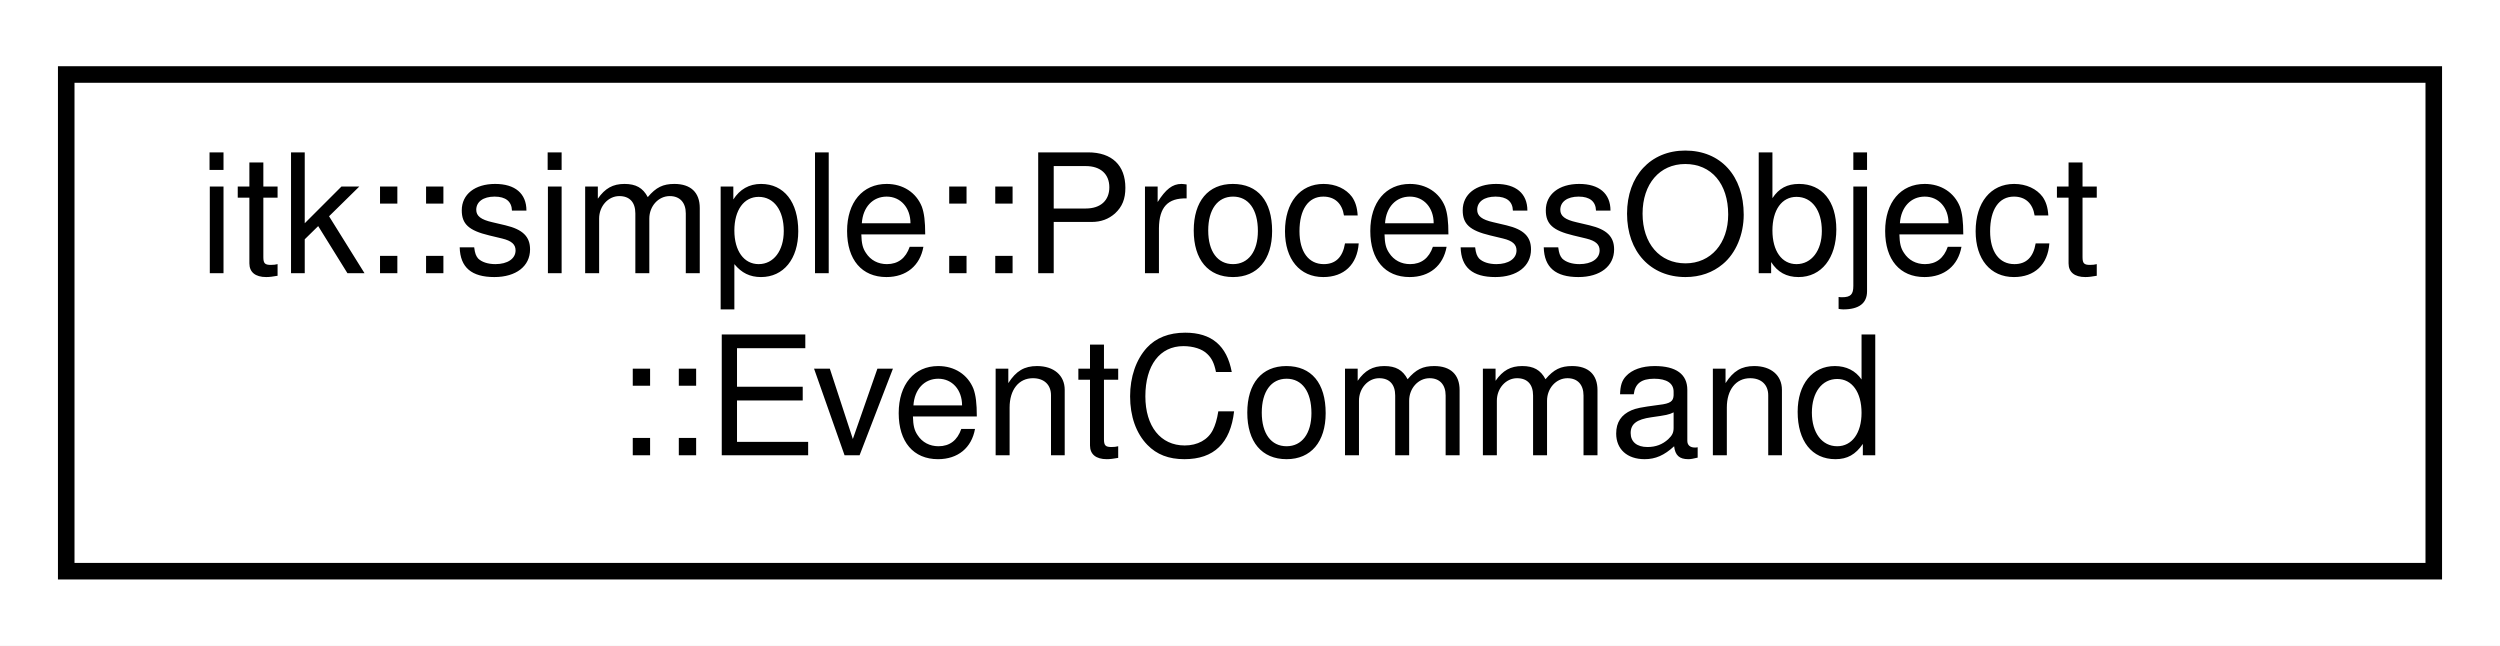
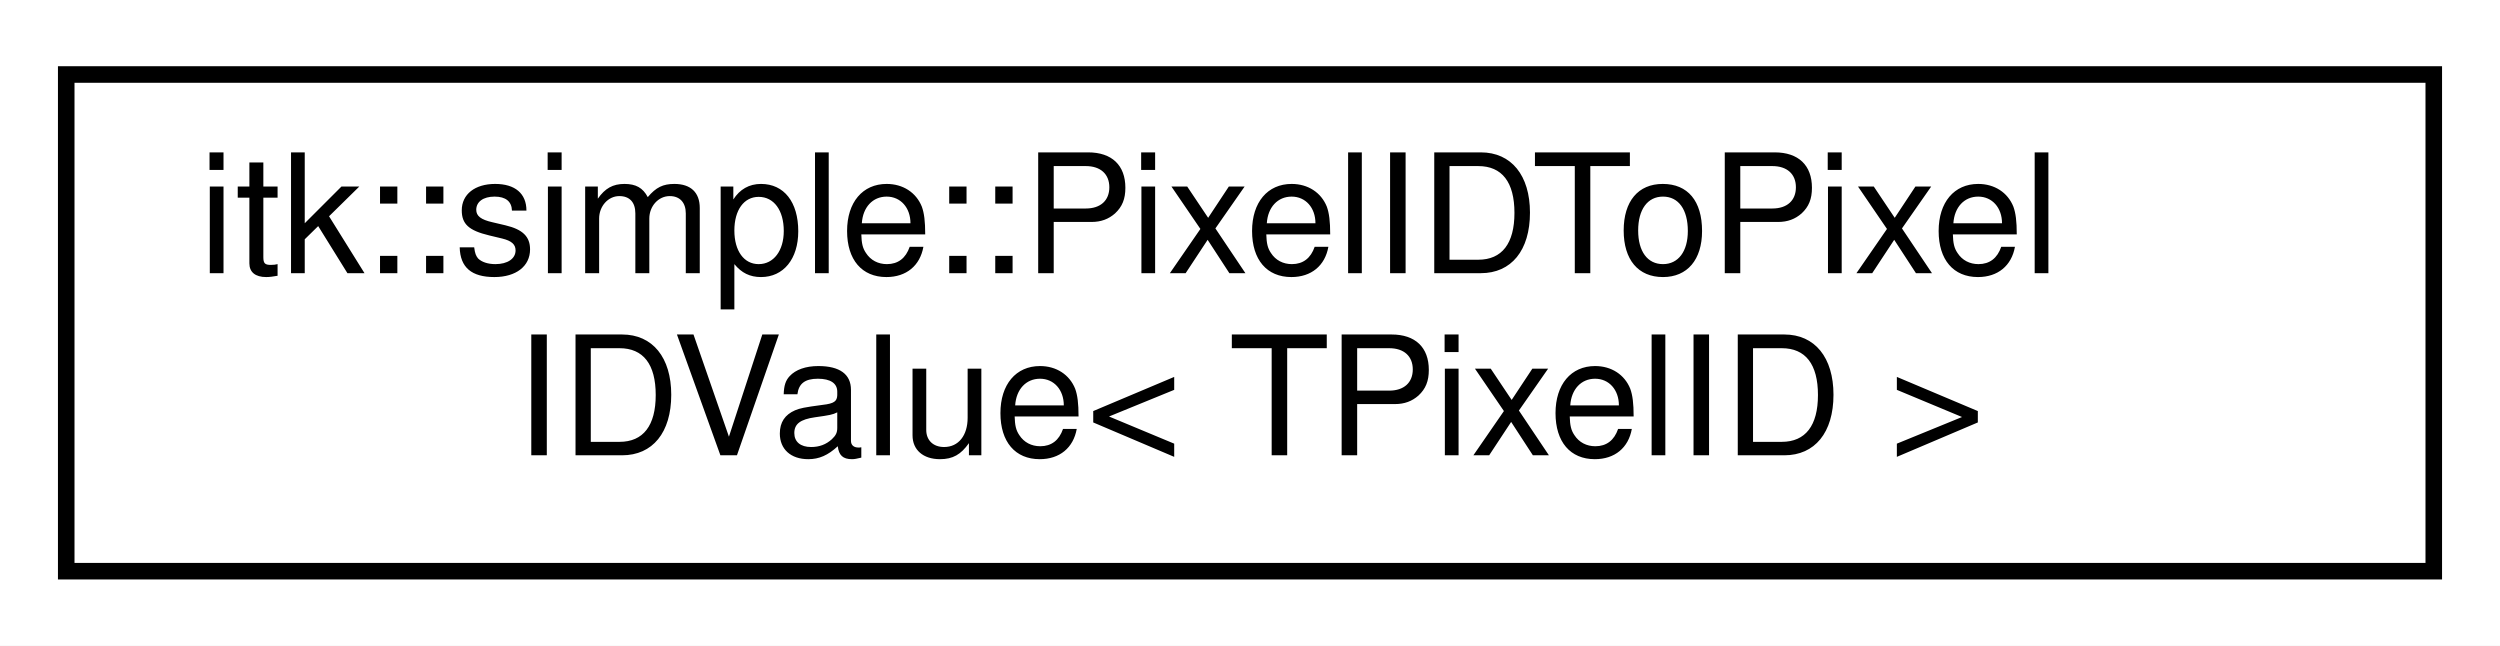
<svg xmlns="http://www.w3.org/2000/svg" xmlns:xlink="http://www.w3.org/1999/xlink" width="151pt" height="39pt" viewBox="0.00 0.00 151.00 39.00">
  <g id="graph0" class="graph" transform="scale(1 1) rotate(0) translate(4 35)">
    <polygon fill="#ffffff" stroke="transparent" points="-4,4 -4,-35 147,-35 147,4 -4,4" />
    <g id="node1" class="node">
      <g id="a_node1">
-         <a xlink:href="structitk_1_1simple_1_1ProcessObject_1_1EventCommand.html" target="_top" xlink:title=" ">
+         <a xlink:href="structitk_1_1simple_1_1PixelIDToPixelIDValue.html" target="_top" xlink:title=" ">
          <polygon fill="#ffffff" stroke="#000000" points="0,-.5 0,-30.5 143,-30.5 143,-.5 0,-.5" />
-           <text text-anchor="start" x="8" y="-18.5" font-family="Helvetica,sans-Serif" font-size="10.00" fill="#000000">itk::simple::ProcessObject</text>
-           <text text-anchor="middle" x="71.5" y="-7.5" font-family="Helvetica,sans-Serif" font-size="10.00" fill="#000000">::EventCommand</text>
+           <text text-anchor="start" x="8" y="-18.5" font-family="Helvetica,sans-Serif" font-size="10.00" fill="#000000">itk::simple::PixelIDToPixel</text>
+           <text text-anchor="middle" x="71.5" y="-7.5" font-family="Helvetica,sans-Serif" font-size="10.00" fill="#000000">IDValue&lt; TPixelID &gt;</text>
        </a>
      </g>
    </g>
  </g>
</svg>
